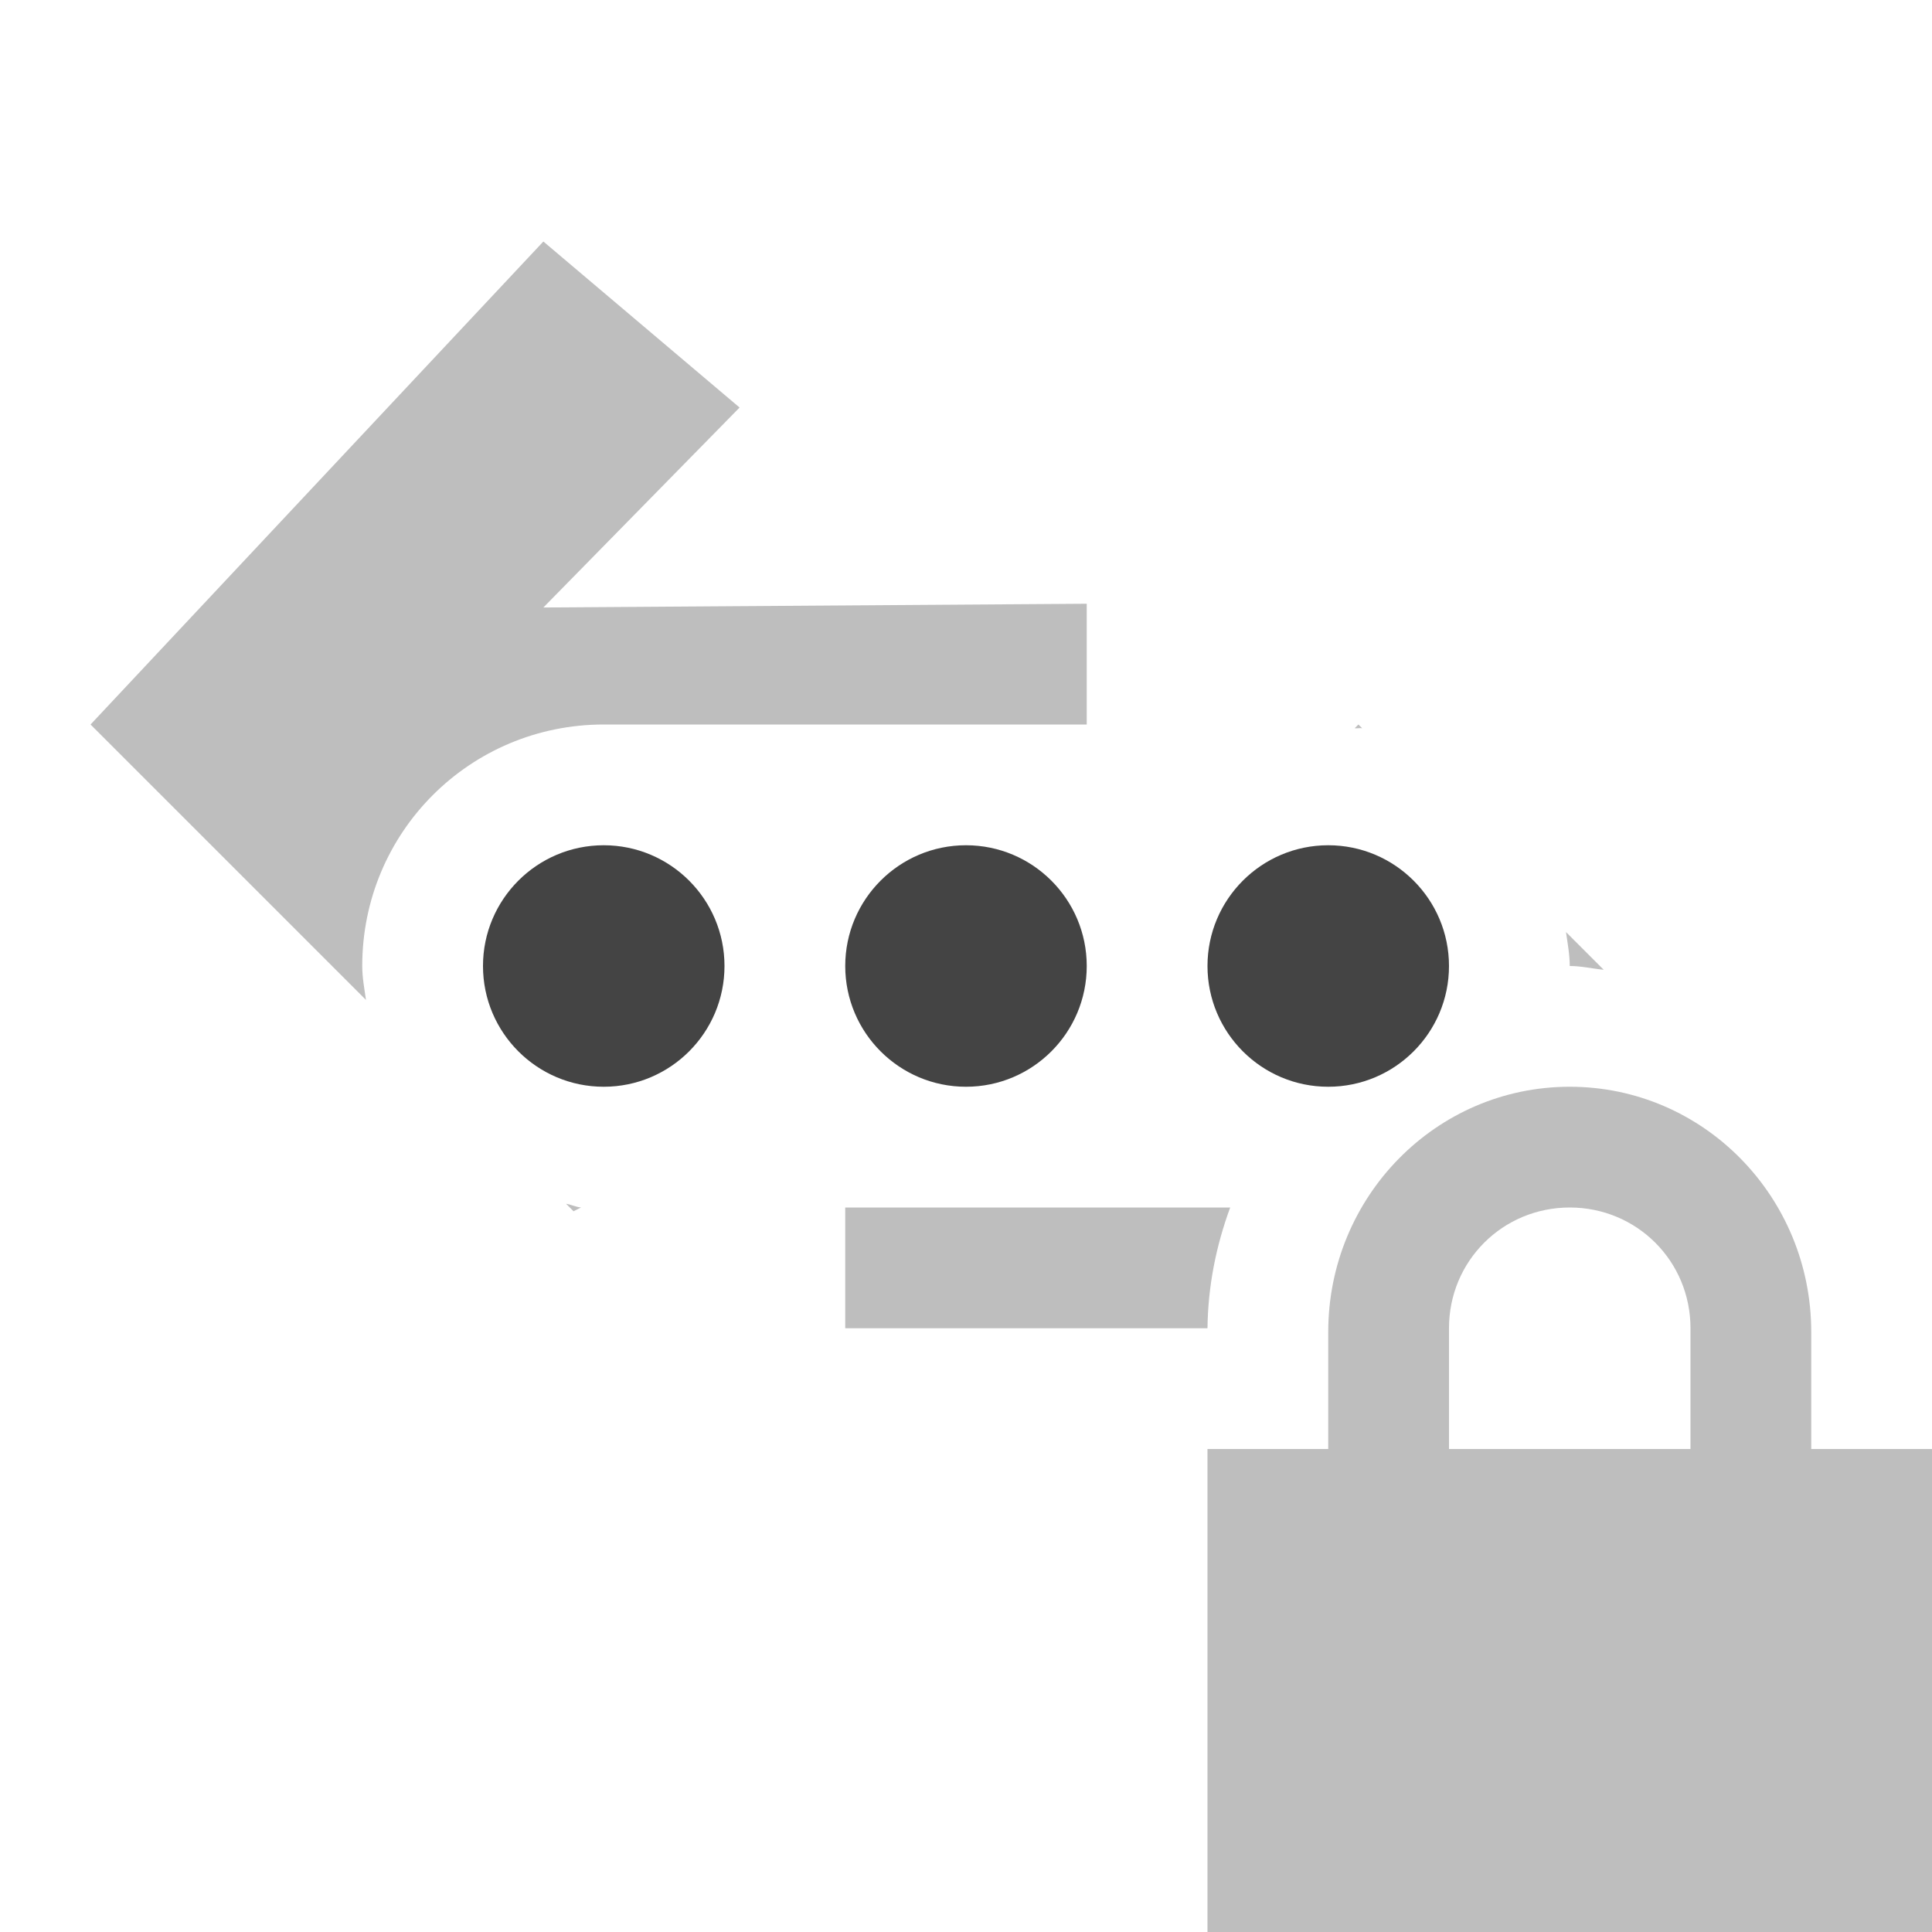
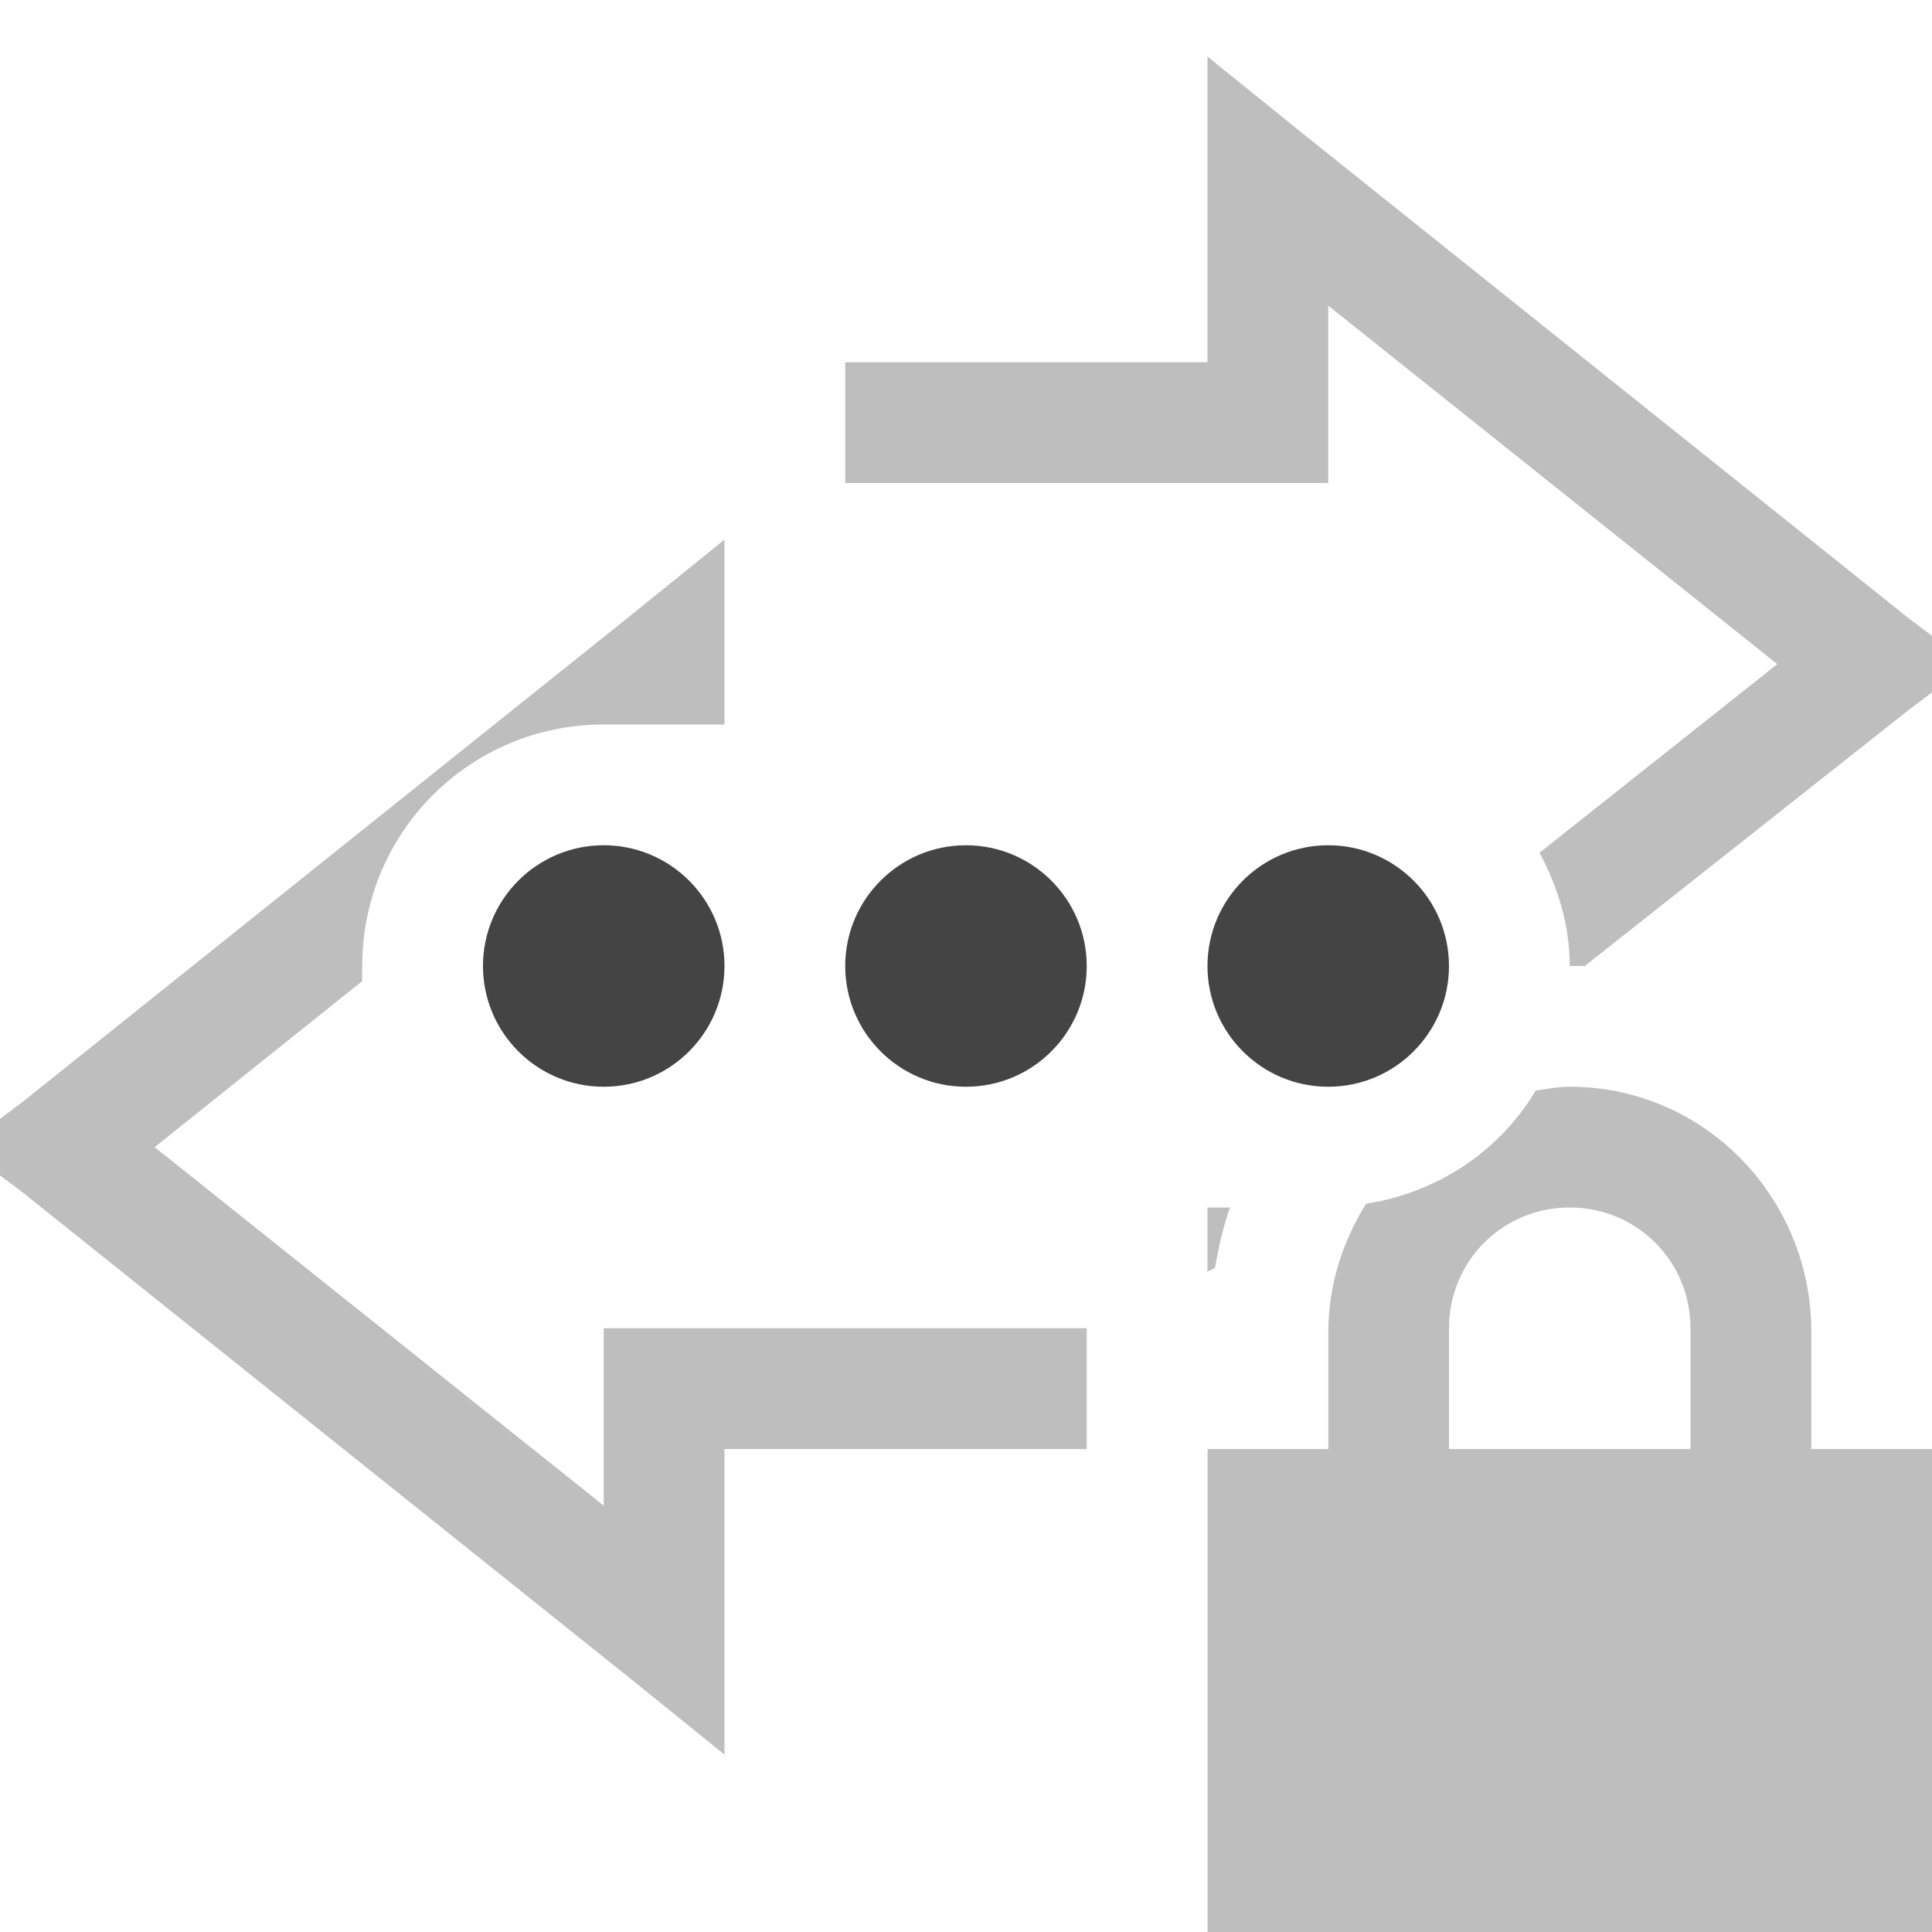
<svg xmlns="http://www.w3.org/2000/svg" xmlns:ns1="http://www.openswatchbook.org/uri/2009/osb" height="16" id="svg7384" style="enable-background:new" version="1.1" width="16">
  <defs id="defs7386">
    <linearGradient id="linearGradient5606" ns1:paint="solid">
      <stop id="stop5608" offset="0" style="stop-color:#000000;stop-opacity:1;" />
    </linearGradient>
    <filter color-interpolation-filters="sRGB" id="filter7554">
      <feBlend id="feBlend7556" in2="BackgroundImage" mode="darken" />
    </filter>
  </defs>
-   <g id="layer9" style="display:inline" transform="translate(-461.0001,384)" />
-   <g id="layer10" style="display:inline;filter:url(#filter7554)" transform="translate(-461.0001,384)" />
-   <g id="layer1" style="display:inline" transform="translate(-219.9999,-233)" />
-   <g id="layer14" style="display:inline" transform="translate(-461.0001,384)" />
-   <g id="layer15" style="display:inline" transform="translate(-461.0001,384)" />
-   <g id="g71291" style="display:inline" transform="translate(-461.0001,384)" />
-   <g id="layer2" style="display:inline" transform="translate(-219.9999,-83)" />
-   <g id="g6058" style="display:inline" transform="translate(-219.9999,-83)" />
-   <g id="layer12" style="display:inline" transform="translate(-461.0001,384)">
-     <path d="m 465.5,-382 -3.75,4 2.281,2.281 c -0.013,-0.092 -0.031,-0.185 -0.031,-0.281 0,-1.108 0.892,-2 2,-2 l 4,0 0,-1 -4.5,0.031 1.625,-1.656 -1.625,-1.375 z m 6.75,4 -0.031,0.031 c 0.021,0.002 0.042,-0.003 0.062,0 L 472.25,-378 z m 1.719,1.719 c 0.013,0.092 0.031,0.185 0.031,0.281 0.098,0 0.186,0.022 0.281,0.031 l -0.312,-0.312 z M 474,-375 c -1.108,0 -2,0.911 -2,2.031 l 0,0.969 -1,0 0,1 0,2 0,1 1,0 4,0 1,0 0,-1 0,-2 0,-1 -1,0 0,-0.969 c 0,-1.12 -0.892,-2.031 -2,-2.031 z m -8.312,0.969 0.062,0.062 0.062,-0.031 c -0.042,-0.004 -0.084,-0.025 -0.125,-0.031 z m 2.312,0.031 0,1 2,0 1,0 c 0.004,-0.351 0.072,-0.685 0.188,-1 l -3.188,0 z m 6,0 c 0.554,0 1,0.442 1,1 l 0,1 -2,0 0,-1 c 0,-0.558 0.446,-1 1,-1 z" id="path6013" style="opacity:0.35;fill:#444444;fill-opacity:1;fill-rule:nonzero;stroke:none" />
-     <path d="m 466,-377 c -0.552,0 -1,0.448 -1,1 0,0.552 0.448,1 1,1 0.552,0 1,-0.448 1,-1 0,-0.552 -0.448,-1 -1,-1 z m 3,0 c -0.552,0 -1,0.448 -1,1 0,0.552 0.448,1 1,1 0.552,0 1,-0.448 1,-1 0,-0.552 -0.448,-1 -1,-1 z m 3,0 c -0.552,0 -1,0.448 -1,1 0,0.552 0.448,1 1,1 0.552,0 1,-0.448 1,-1 0,-0.552 -0.448,-1 -1,-1 z" id="path6015" style="fill:#444444;fill-opacity:1;stroke:none;display:inline;enable-background:new" />
+   <g id="layer9" style="display:inline" transform="translate(-443.0002,409)" />
+   <g id="layer10" style="display:inline;filter:url(#filter7554)" transform="translate(-443.0002,409)" />
+   <g id="layer1" style="display:inline" transform="translate(-202,-208)" />
+   <g id="layer14" style="display:inline" transform="translate(-443.0002,409)" />
+   <g id="layer15" style="display:inline" transform="translate(-443.0002,409)" />
+   <g id="g71291" style="display:inline" transform="translate(-443.0002,409)" />
+   <g id="layer2" style="display:inline" transform="translate(-202,-58)" />
+   <g id="g6058" style="display:inline" transform="translate(-202,-58)" />
+   <g id="layer12" style="display:inline" transform="translate(-443.0002,409)">
+     <path style="opacity:0.35;fill:#444444;fill-opacity:1;fill-rule:nonzero;stroke:none;display:inline;enable-background:new" d="m 453,-408.531 0,1.031 0,1.5 -2.5,0 -0.5,0 0,1 0.5,0 3,0 0.5,0 0,-0.5 0,-0.969 3.719,2.969 -1.969,1.562 c 0.15,0.281 0.25,0.596 0.25,0.938 0.043,0 0.083,-0.002 0.125,0 l 2.688,-2.125 0.5,-0.375 -0.5,-0.375 -5,-4 -0.812,-0.656 z m -4,4 -0.812,0.656 -5,4 -0.5,0.375 0.5,0.375 5,4 0.812,0.656 0,-1.031 0,-1.5 2.5,0 0.5,0 0,-1 -0.5,0 -3,0 -0.5,0 0,0.5 0,0.969 -3.719,-2.969 1.719,-1.375 c -0.003,-0.042 0,-0.083 0,-0.125 0,-1.108 0.892,-2 2,-2 l 1,0 0,-0.5 0,-1.031 z m 7,4.531 c -0.096,0 -0.189,0.018 -0.281,0.031 -0.298,0.499 -0.808,0.844 -1.406,0.938 -0.192,0.312 -0.312,0.667 -0.312,1.062 l 0,0.969 -1,0 0,1 0,2 0,1 1,0 4,0 1,0 0,-1 0,-2 0,-1 -1,0 0,-0.969 c 0,-1.12 -0.892,-2.031 -2,-2.031 z m -3,1 0,0.531 0.062,-0.031 c 0.032,-0.175 0.065,-0.336 0.125,-0.5 l -0.188,0 z m 3,0 c 0.554,0 1,0.442 1,1 l 0,1 -2,0 0,-1 c 0,-0.558 0.446,-1 1,-1 z" id="path5983" />
+     <path d="m 448,-402 c -0.552,0 -1,0.448 -1,1 0,0.552 0.448,1 1,1 0.552,0 1,-0.448 1,-1 0,-0.552 -0.448,-1 -1,-1 z m 3,0 c -0.552,0 -1,0.448 -1,1 0,0.552 0.448,1 1,1 0.552,0 1,-0.448 1,-1 0,-0.552 -0.448,-1 -1,-1 z m 3,0 c -0.552,0 -1,0.448 -1,1 0,0.552 0.448,1 1,1 0.552,0 1,-0.448 1,-1 0,-0.552 -0.448,-1 -1,-1 z" id="path6015" style="fill:#444444;fill-opacity:1;stroke:none;display:inline;enable-background:new" />
  </g>
</svg>
